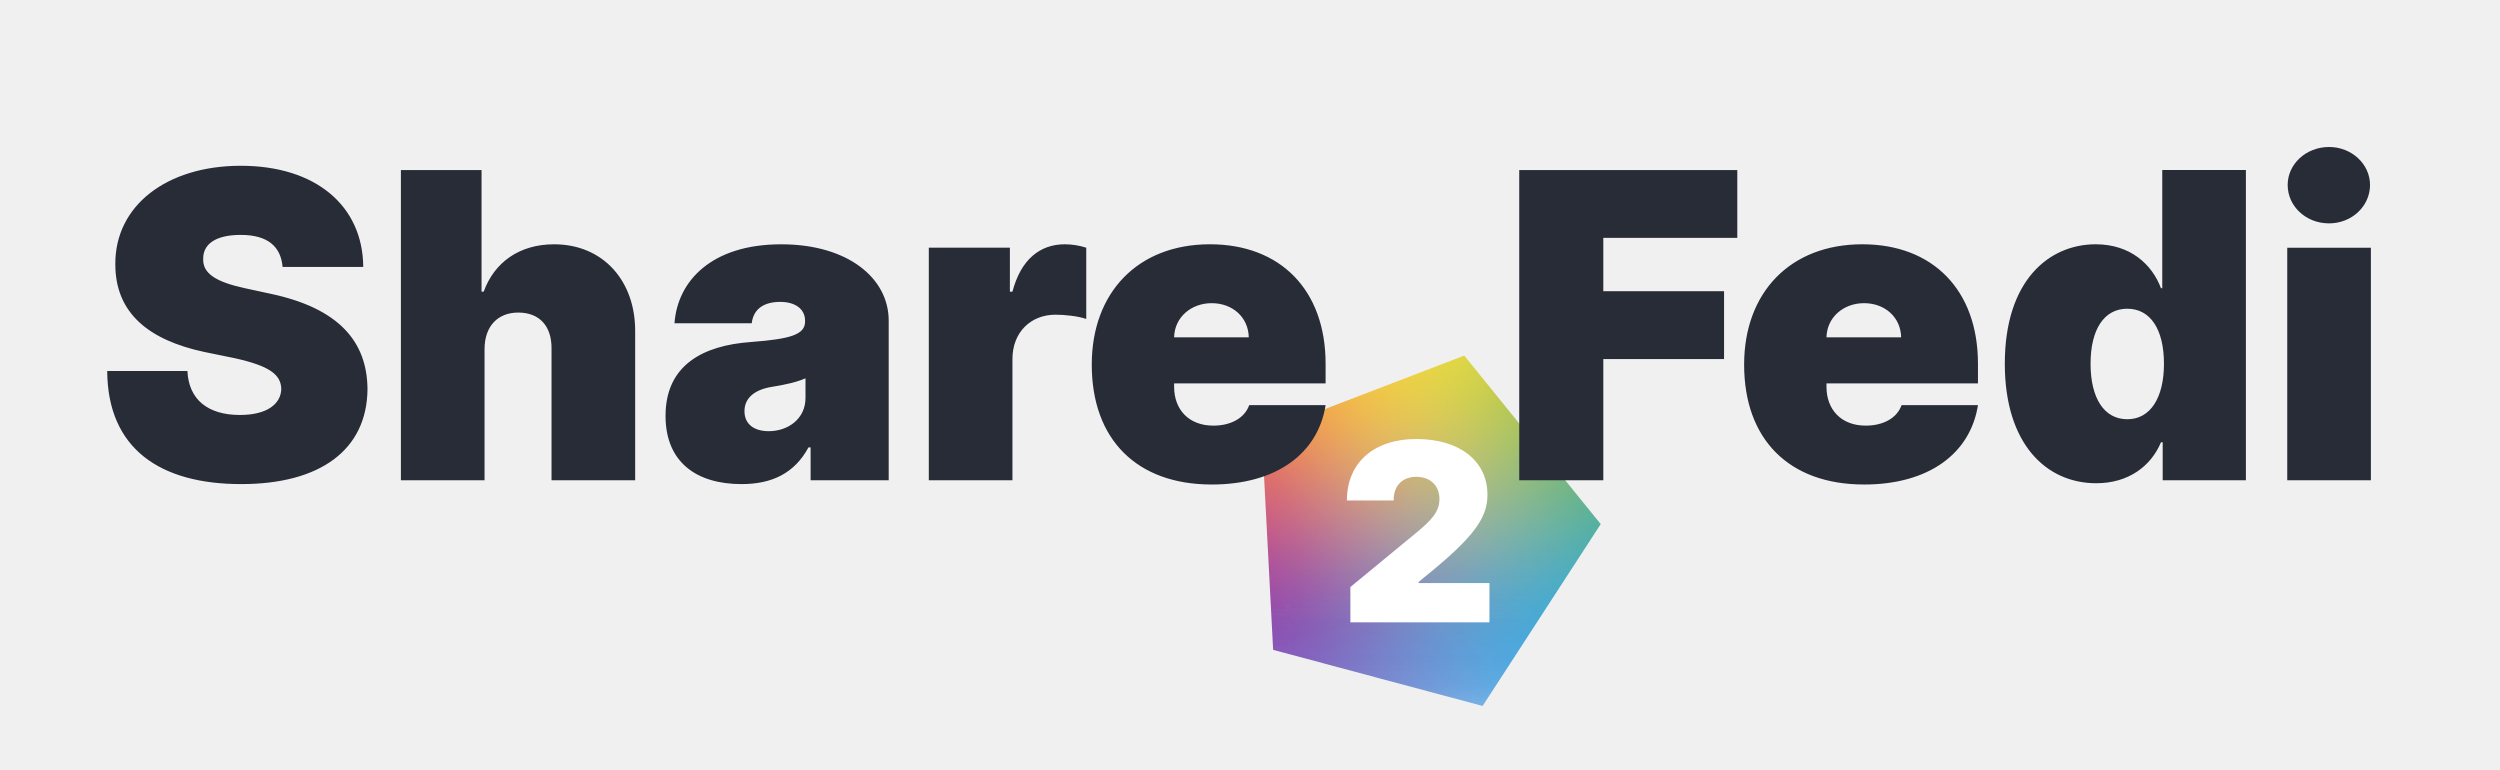
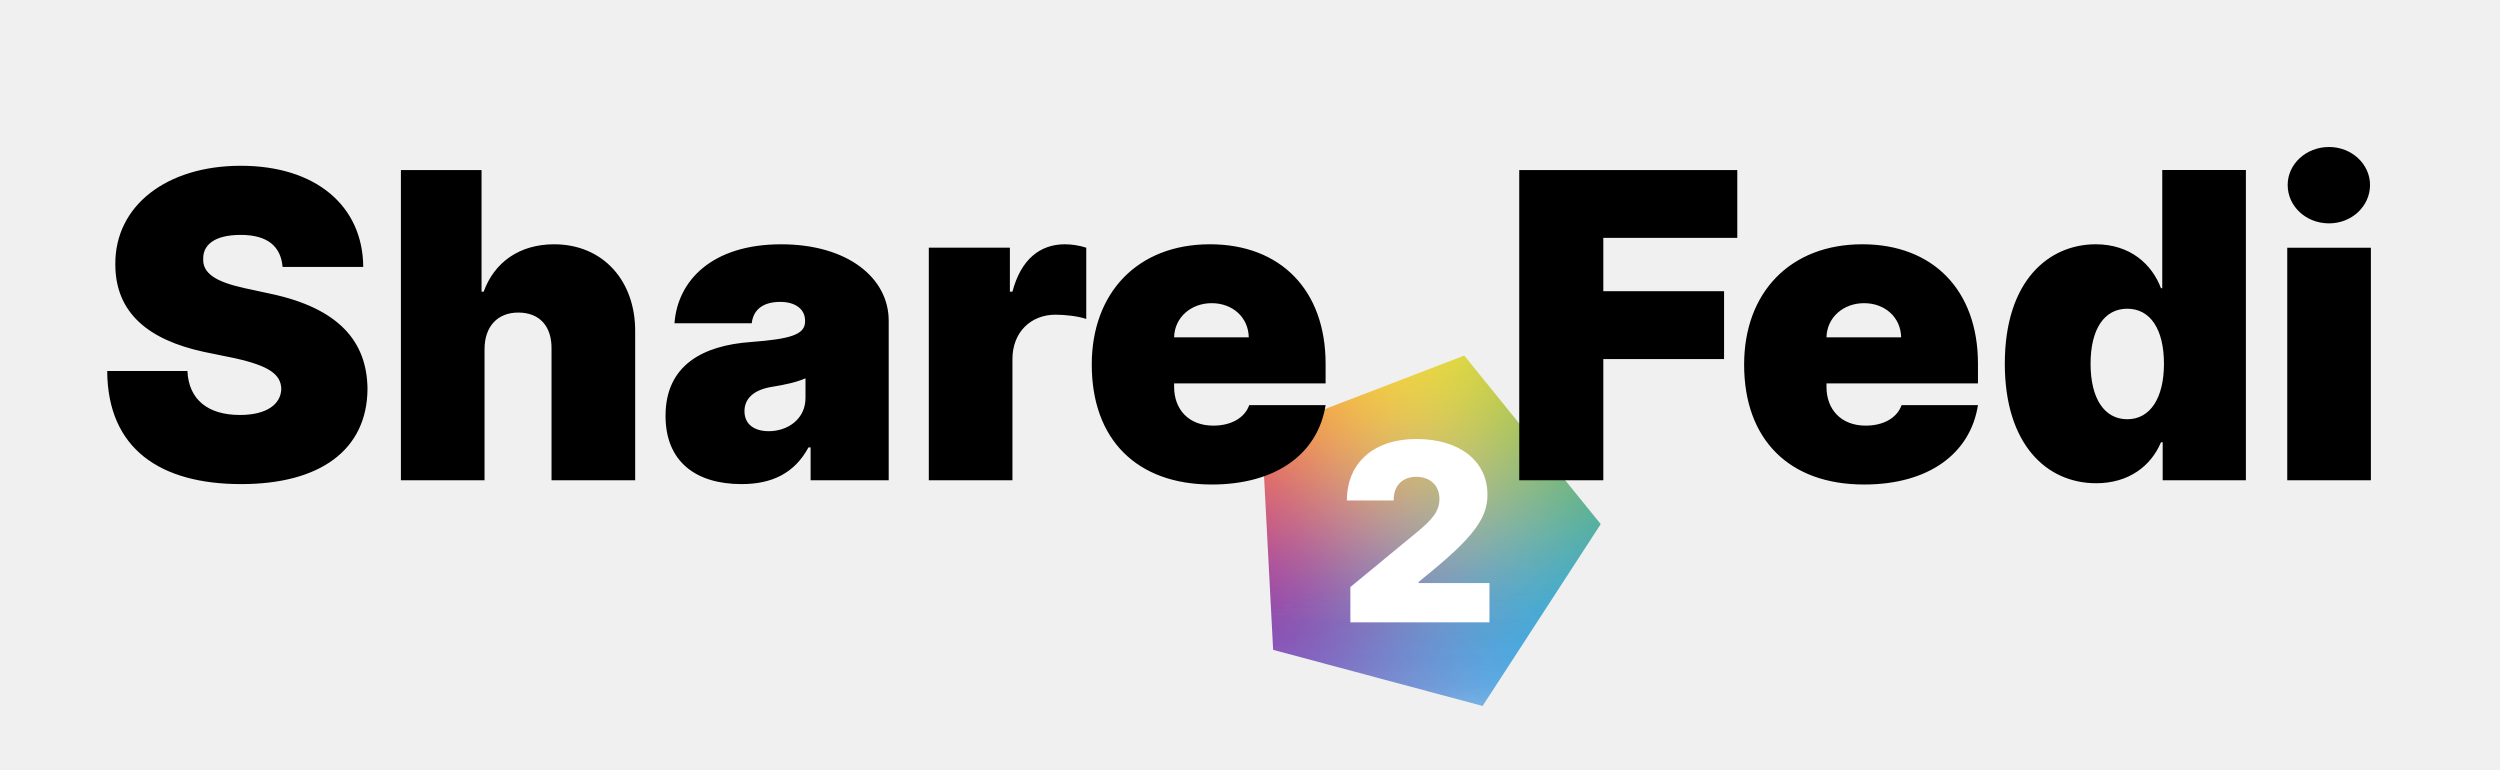
<svg xmlns="http://www.w3.org/2000/svg" width="520" height="160" viewBox="0 0 260 80">
  <defs>
    <clipPath id="pentagon">
      <path d="m38.802 1.632 23.656 29.212-20.473 31.524-36.307-9.729L3.71 15.102z" />
    </clipPath>
    <filter id="blur">
      <feGaussianBlur stdDeviation="15" />
    </filter>
  </defs>
  <g clip-path="url(#pentagon)" transform="matrix(.6 0 0 .6 129 36)">
    <g filter="url(#blur)">
      <circle cy="10" r="39" fill="#F44336" />
      <circle cx="45" cy="-5" r="39" fill="#FFEB3B" />
      <circle cx="70" cy="25" r="39" fill="#4CAF50" />
      <circle cx="50" cy="65" r="39" fill="#03A9F4" />
      <circle cx="5" cy="70" r="39" fill="#673AB7" />
      <circle cx="50" cy="31.5" r="12" fill="#4CAF50" />
      <circle cx="37.5" cy="50.5" r="12" fill="#03A9F4" />
      <circle cx="15.5" cy="44.5" r="12" fill="#673AB7" />
      <circle cx="14" cy="22" r="12" fill="#F44336" />
      <circle cx="36" cy="14" r="12" fill="#FFEB3B" />
    </g>
  </g>
-   <style>@media (prefers-color-scheme:dark){#text{fill:#d9e1e8}}</style>
-   <path id="text" fill="#282c37" d="M29.39 27.758h8.387C37.732 21.412 32.85 17.24 25.04 17.24c-7.678 0-13.092 4.127-13.047 10.251 0 5.06 3.461 7.855 9.186 9.098l3.24.665c3.594.8 4.792 1.687 4.836 3.196-.044 1.553-1.464 2.707-4.304 2.707-3.328 0-5.325-1.598-5.458-4.571H11.15c.044 8.12 5.547 11.76 13.934 11.76 8.21 0 13.091-3.55 13.136-9.896-.045-4.926-2.974-8.388-10.074-9.897l-2.663-.576c-3.062-.666-4.437-1.554-4.349-3.107 0-1.42 1.199-2.44 3.906-2.44 2.84 0 4.171 1.242 4.349 3.328zm21.002 8.564c0-2.396 1.375-3.816 3.505-3.816 2.22 0 3.506 1.42 3.462 3.816v13.624h8.698V34.503c.044-5.28-3.329-9.097-8.432-9.097-3.594 0-6.213 1.864-7.322 4.926h-.222V17.684h-8.387v32.262h8.698zm26.723 14.024c3.15 0 5.503-1.11 6.967-3.817h.222v3.417h8.121V33.35c0-4.438-4.26-7.943-11.183-7.943-7.233 0-10.783 3.816-11.094 8.21h8.032c.178-1.51 1.287-2.22 2.973-2.22 1.51 0 2.574.71 2.574 1.953v.089c0 1.376-1.553 1.82-5.636 2.13-4.97.355-8.875 2.396-8.875 7.677 0 4.837 3.24 7.1 7.9 7.1zm2.84-5.503c-1.509 0-2.53-.71-2.53-2.086 0-1.242.888-2.219 2.885-2.53 1.376-.221 2.574-.488 3.462-.887v2.041c0 2.22-1.864 3.462-3.817 3.462zm16.641 5.103h8.698V37.343c0-2.796 1.908-4.615 4.482-4.615.888 0 2.308.133 3.195.444V25.76a7.486 7.486 0 0 0-2.219-.355c-2.574 0-4.57 1.553-5.458 4.926h-.266V25.76h-8.432v24.185zm29.417.444c6.7 0 11.05-3.195 11.849-8.254h-7.944c-.488 1.376-1.952 2.13-3.728 2.13-2.573 0-4.082-1.686-4.082-4.038v-.355h15.754V37.83c0-7.677-4.704-12.425-12.027-12.425-7.5 0-12.292 5.014-12.292 12.514 0 7.81 4.704 12.47 12.47 12.47zm-3.905-15.31c.044-2.086 1.775-3.55 3.905-3.55 2.174 0 3.816 1.464 3.86 3.55zm35.893 14.866h8.743V37.343h12.558v-7.056h-12.558V24.74h13.934v-7.056h-22.677v32.262zm35.859.444c6.7 0 11.05-3.195 11.848-8.254h-7.944c-.488 1.376-1.952 2.13-3.727 2.13-2.574 0-4.083-1.686-4.083-4.038v-.355h15.754V37.83c0-7.677-4.704-12.425-12.026-12.425-7.5 0-12.293 5.014-12.293 12.514 0 7.81 4.704 12.47 12.47 12.47zm-3.906-15.31c.044-2.086 1.775-3.55 3.905-3.55 2.175 0 3.817 1.464 3.861 3.55zm28.042 15.177c3.417 0 5.725-1.82 6.746-4.26h.177v3.95h8.654V17.683h-8.698v12.293h-.133c-.932-2.486-3.196-4.571-6.79-4.571-4.793 0-9.452 3.683-9.452 12.425 0 8.388 4.349 12.426 9.496 12.426zm3.24-6.657c-2.397 0-3.817-2.174-3.817-5.769s1.42-5.724 3.817-5.724 3.816 2.13 3.816 5.724c0 3.55-1.42 5.77-3.816 5.77zm16.638 6.346h8.698V25.761h-8.698zm4.349-26.715c2.352 0 4.26-1.775 4.26-3.994 0-2.174-1.908-3.95-4.26-3.95-2.397 0-4.305 1.776-4.305 3.95 0 2.22 1.908 3.994 4.305 3.994z" />
+   <style>@media (prefers-color-scheme:dark){#text{fill:#fff}}</style>
+   <path id="text" fill="#000" d="M29.39 27.758h8.387C37.732 21.412 32.85 17.24 25.04 17.24c-7.678 0-13.092 4.127-13.047 10.251 0 5.06 3.461 7.855 9.186 9.098l3.24.665c3.594.8 4.792 1.687 4.836 3.196-.044 1.553-1.464 2.707-4.304 2.707-3.328 0-5.325-1.598-5.458-4.571H11.15c.044 8.12 5.547 11.76 13.934 11.76 8.21 0 13.091-3.55 13.136-9.896-.045-4.926-2.974-8.388-10.074-9.897l-2.663-.576c-3.062-.666-4.437-1.554-4.349-3.107 0-1.42 1.199-2.44 3.906-2.44 2.84 0 4.171 1.242 4.349 3.328zm21.002 8.564c0-2.396 1.375-3.816 3.505-3.816 2.22 0 3.506 1.42 3.462 3.816v13.624h8.698V34.503c.044-5.28-3.329-9.097-8.432-9.097-3.594 0-6.213 1.864-7.322 4.926h-.222V17.684h-8.387v32.262h8.698zm26.723 14.024c3.15 0 5.503-1.11 6.967-3.817h.222v3.417h8.121V33.35c0-4.438-4.26-7.943-11.183-7.943-7.233 0-10.783 3.816-11.094 8.21h8.032c.178-1.51 1.287-2.22 2.973-2.22 1.51 0 2.574.71 2.574 1.953v.089c0 1.376-1.553 1.82-5.636 2.13-4.97.355-8.875 2.396-8.875 7.677 0 4.837 3.24 7.1 7.9 7.1zm2.84-5.503c-1.509 0-2.53-.71-2.53-2.086 0-1.242.888-2.219 2.885-2.53 1.376-.221 2.574-.488 3.462-.887v2.041c0 2.22-1.864 3.462-3.817 3.462zm16.641 5.103h8.698V37.343c0-2.796 1.908-4.615 4.482-4.615.888 0 2.308.133 3.195.444V25.76a7.486 7.486 0 0 0-2.219-.355c-2.574 0-4.57 1.553-5.458 4.926h-.266V25.76h-8.432v24.185zm29.417.444c6.7 0 11.05-3.195 11.849-8.254h-7.944c-.488 1.376-1.952 2.13-3.728 2.13-2.573 0-4.082-1.686-4.082-4.038v-.355h15.754V37.83c0-7.677-4.704-12.425-12.027-12.425-7.5 0-12.292 5.014-12.292 12.514 0 7.81 4.704 12.47 12.47 12.47zm-3.905-15.31c.044-2.086 1.775-3.55 3.905-3.55 2.174 0 3.816 1.464 3.86 3.55zm35.893 14.866h8.743V37.343h12.558v-7.056h-12.558V24.74h13.934v-7.056h-22.677v32.262zm35.859.444c6.7 0 11.05-3.195 11.848-8.254h-7.944c-.488 1.376-1.952 2.13-3.727 2.13-2.574 0-4.083-1.686-4.083-4.038v-.355h15.754V37.83c0-7.677-4.704-12.425-12.026-12.425-7.5 0-12.293 5.014-12.293 12.514 0 7.81 4.704 12.47 12.47 12.47zm-3.906-15.31c.044-2.086 1.775-3.55 3.905-3.55 2.175 0 3.817 1.464 3.861 3.55zm28.042 15.177c3.417 0 5.725-1.82 6.746-4.26h.177v3.95h8.654V17.683h-8.698v12.293h-.133c-.932-2.486-3.196-4.571-6.79-4.571-4.793 0-9.452 3.683-9.452 12.425 0 8.388 4.349 12.426 9.496 12.426zm3.24-6.657c-2.397 0-3.817-2.174-3.817-5.769s1.42-5.724 3.817-5.724 3.816 2.13 3.816 5.724c0 3.55-1.42 5.77-3.816 5.77zm16.638 6.346h8.698V25.761h-8.698zm4.349-26.715c2.352 0 4.26-1.775 4.26-3.994 0-2.174-1.908-3.95-4.26-3.95-2.397 0-4.305 1.776-4.305 3.95 0 2.22 1.908 3.994 4.305 3.994z" />
  <path fill="#fff" d="M140.44 64.724h14.463v-4.088h-7.374v-.104l1.785-1.475c4.27-3.57 5.382-5.433 5.382-7.606 0-3.493-2.872-5.795-7.4-5.795-4.372 0-7.218 2.432-7.218 6.39h4.864c-.026-1.578.957-2.458 2.354-2.458 1.423 0 2.406.88 2.406 2.303 0 1.345-.853 2.199-2.225 3.363l-7.037 5.796v3.674z" />
</svg>
